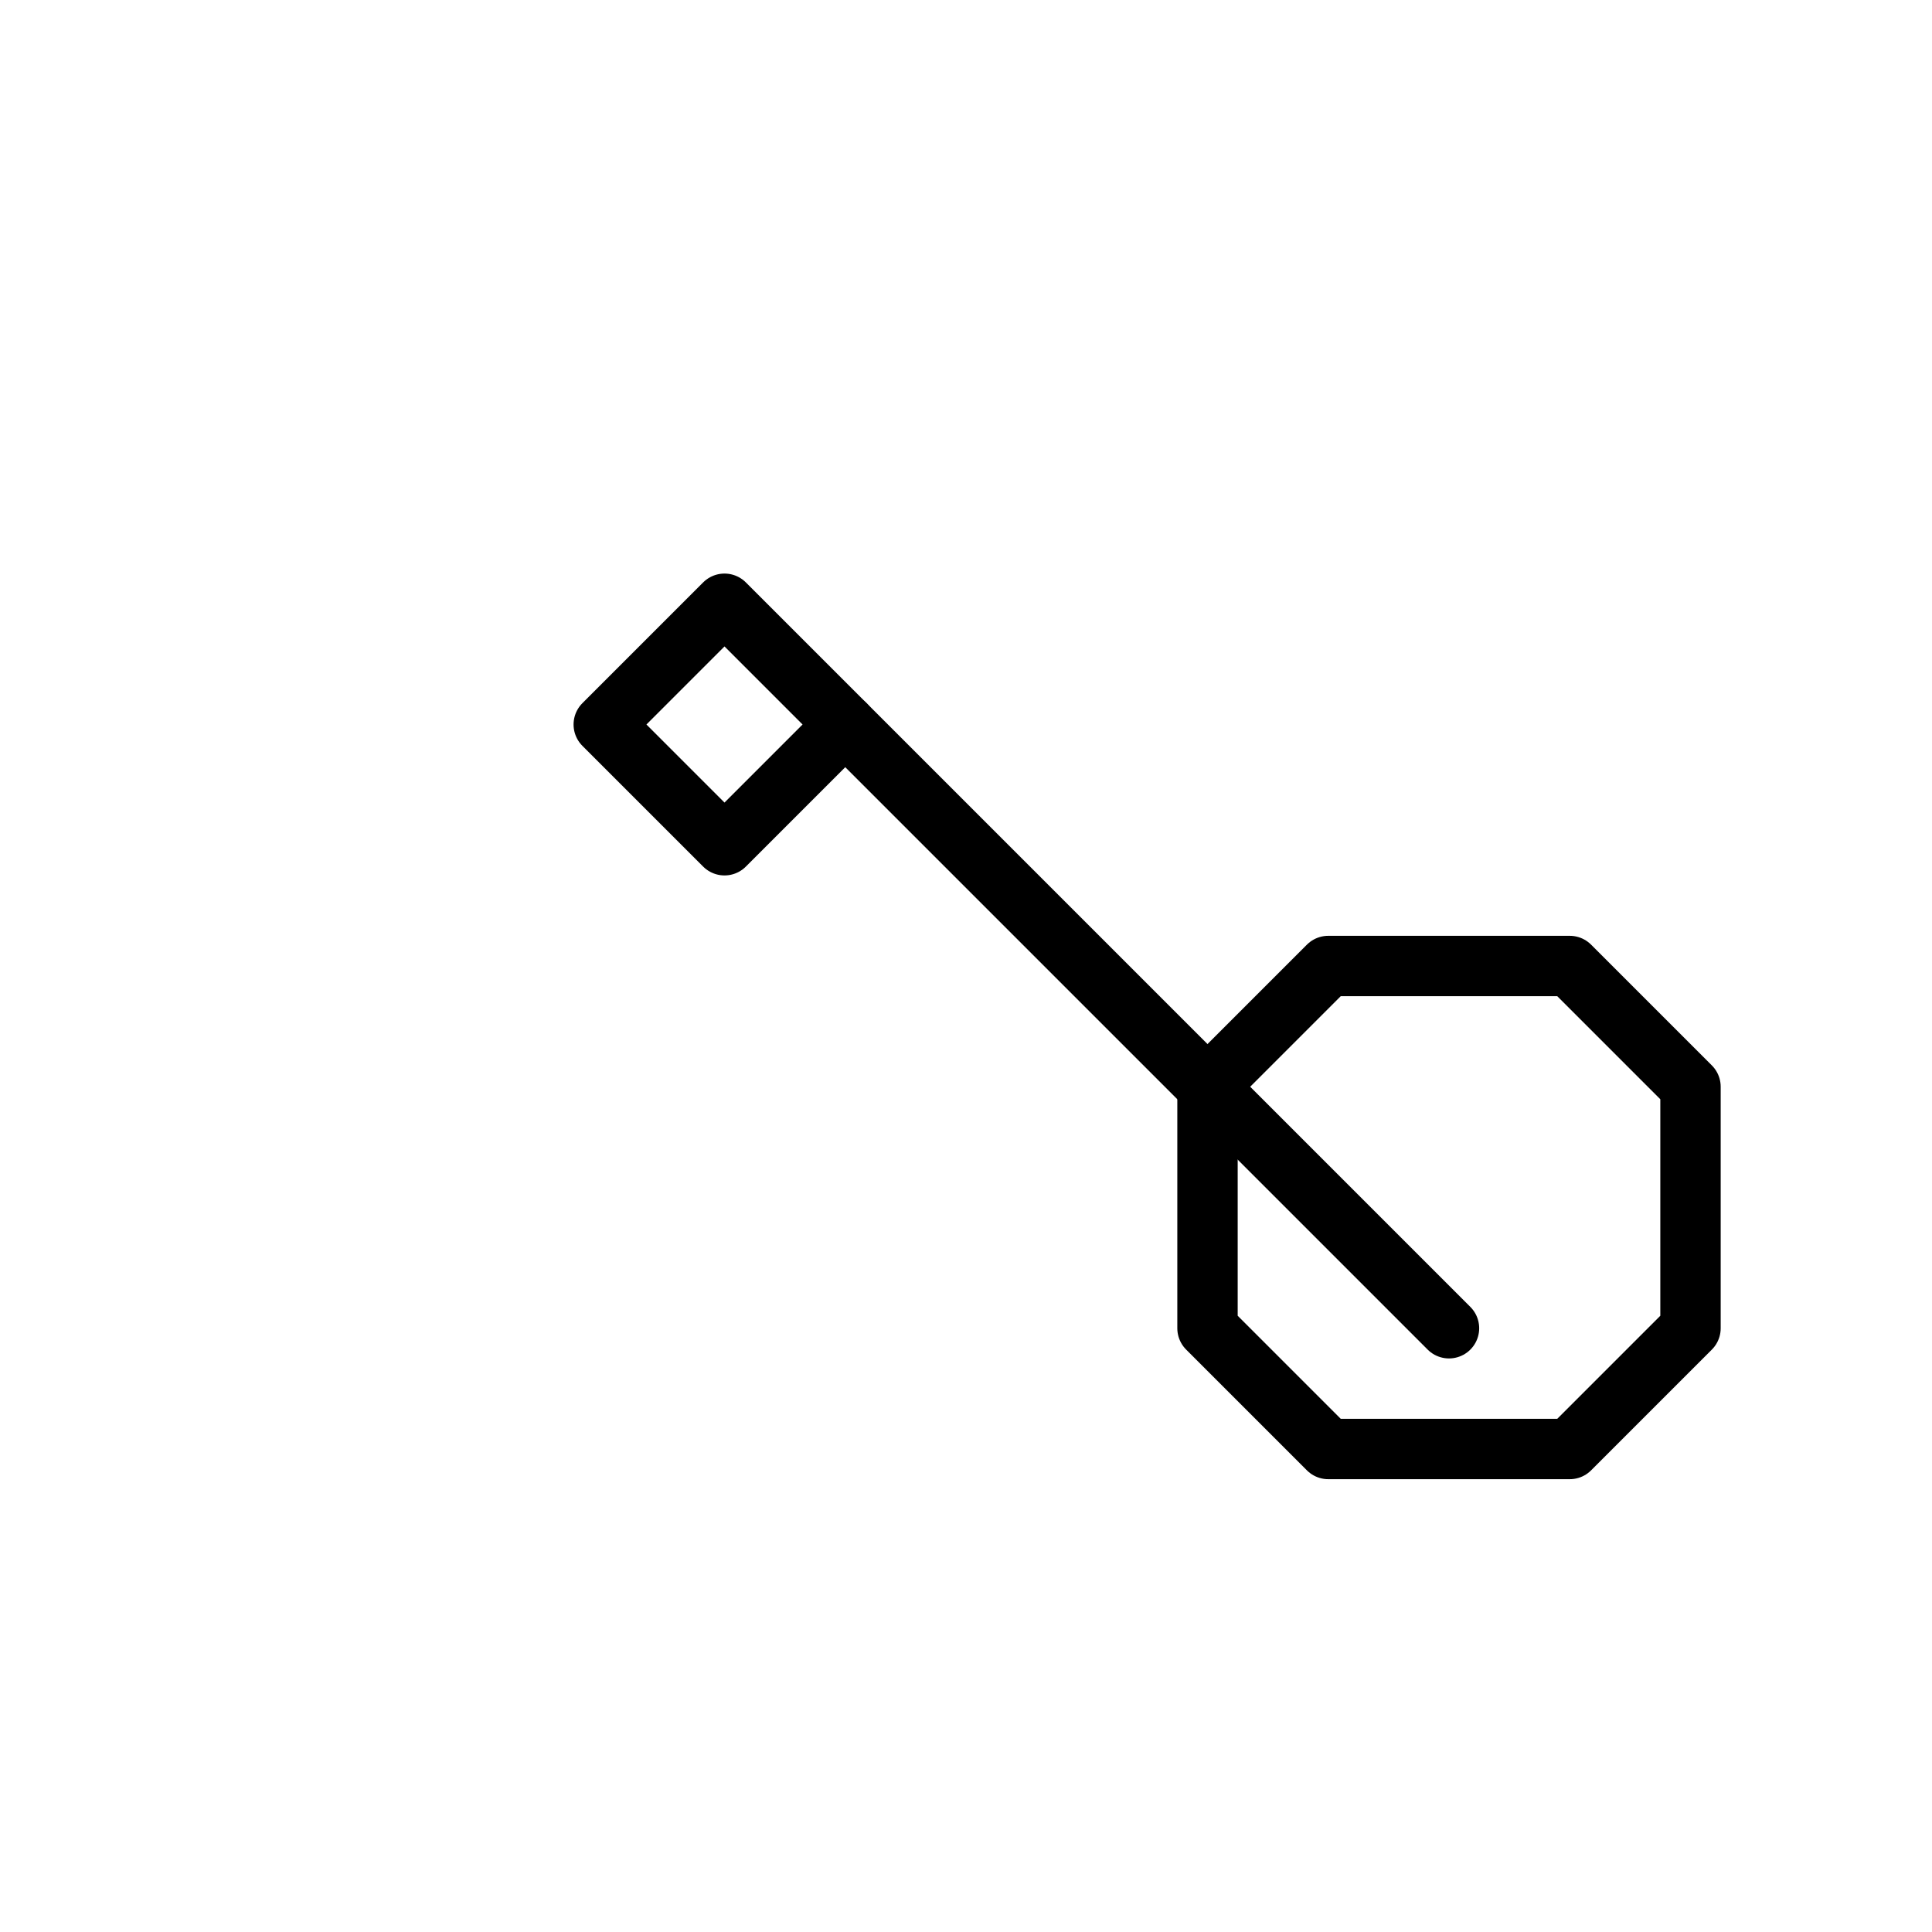
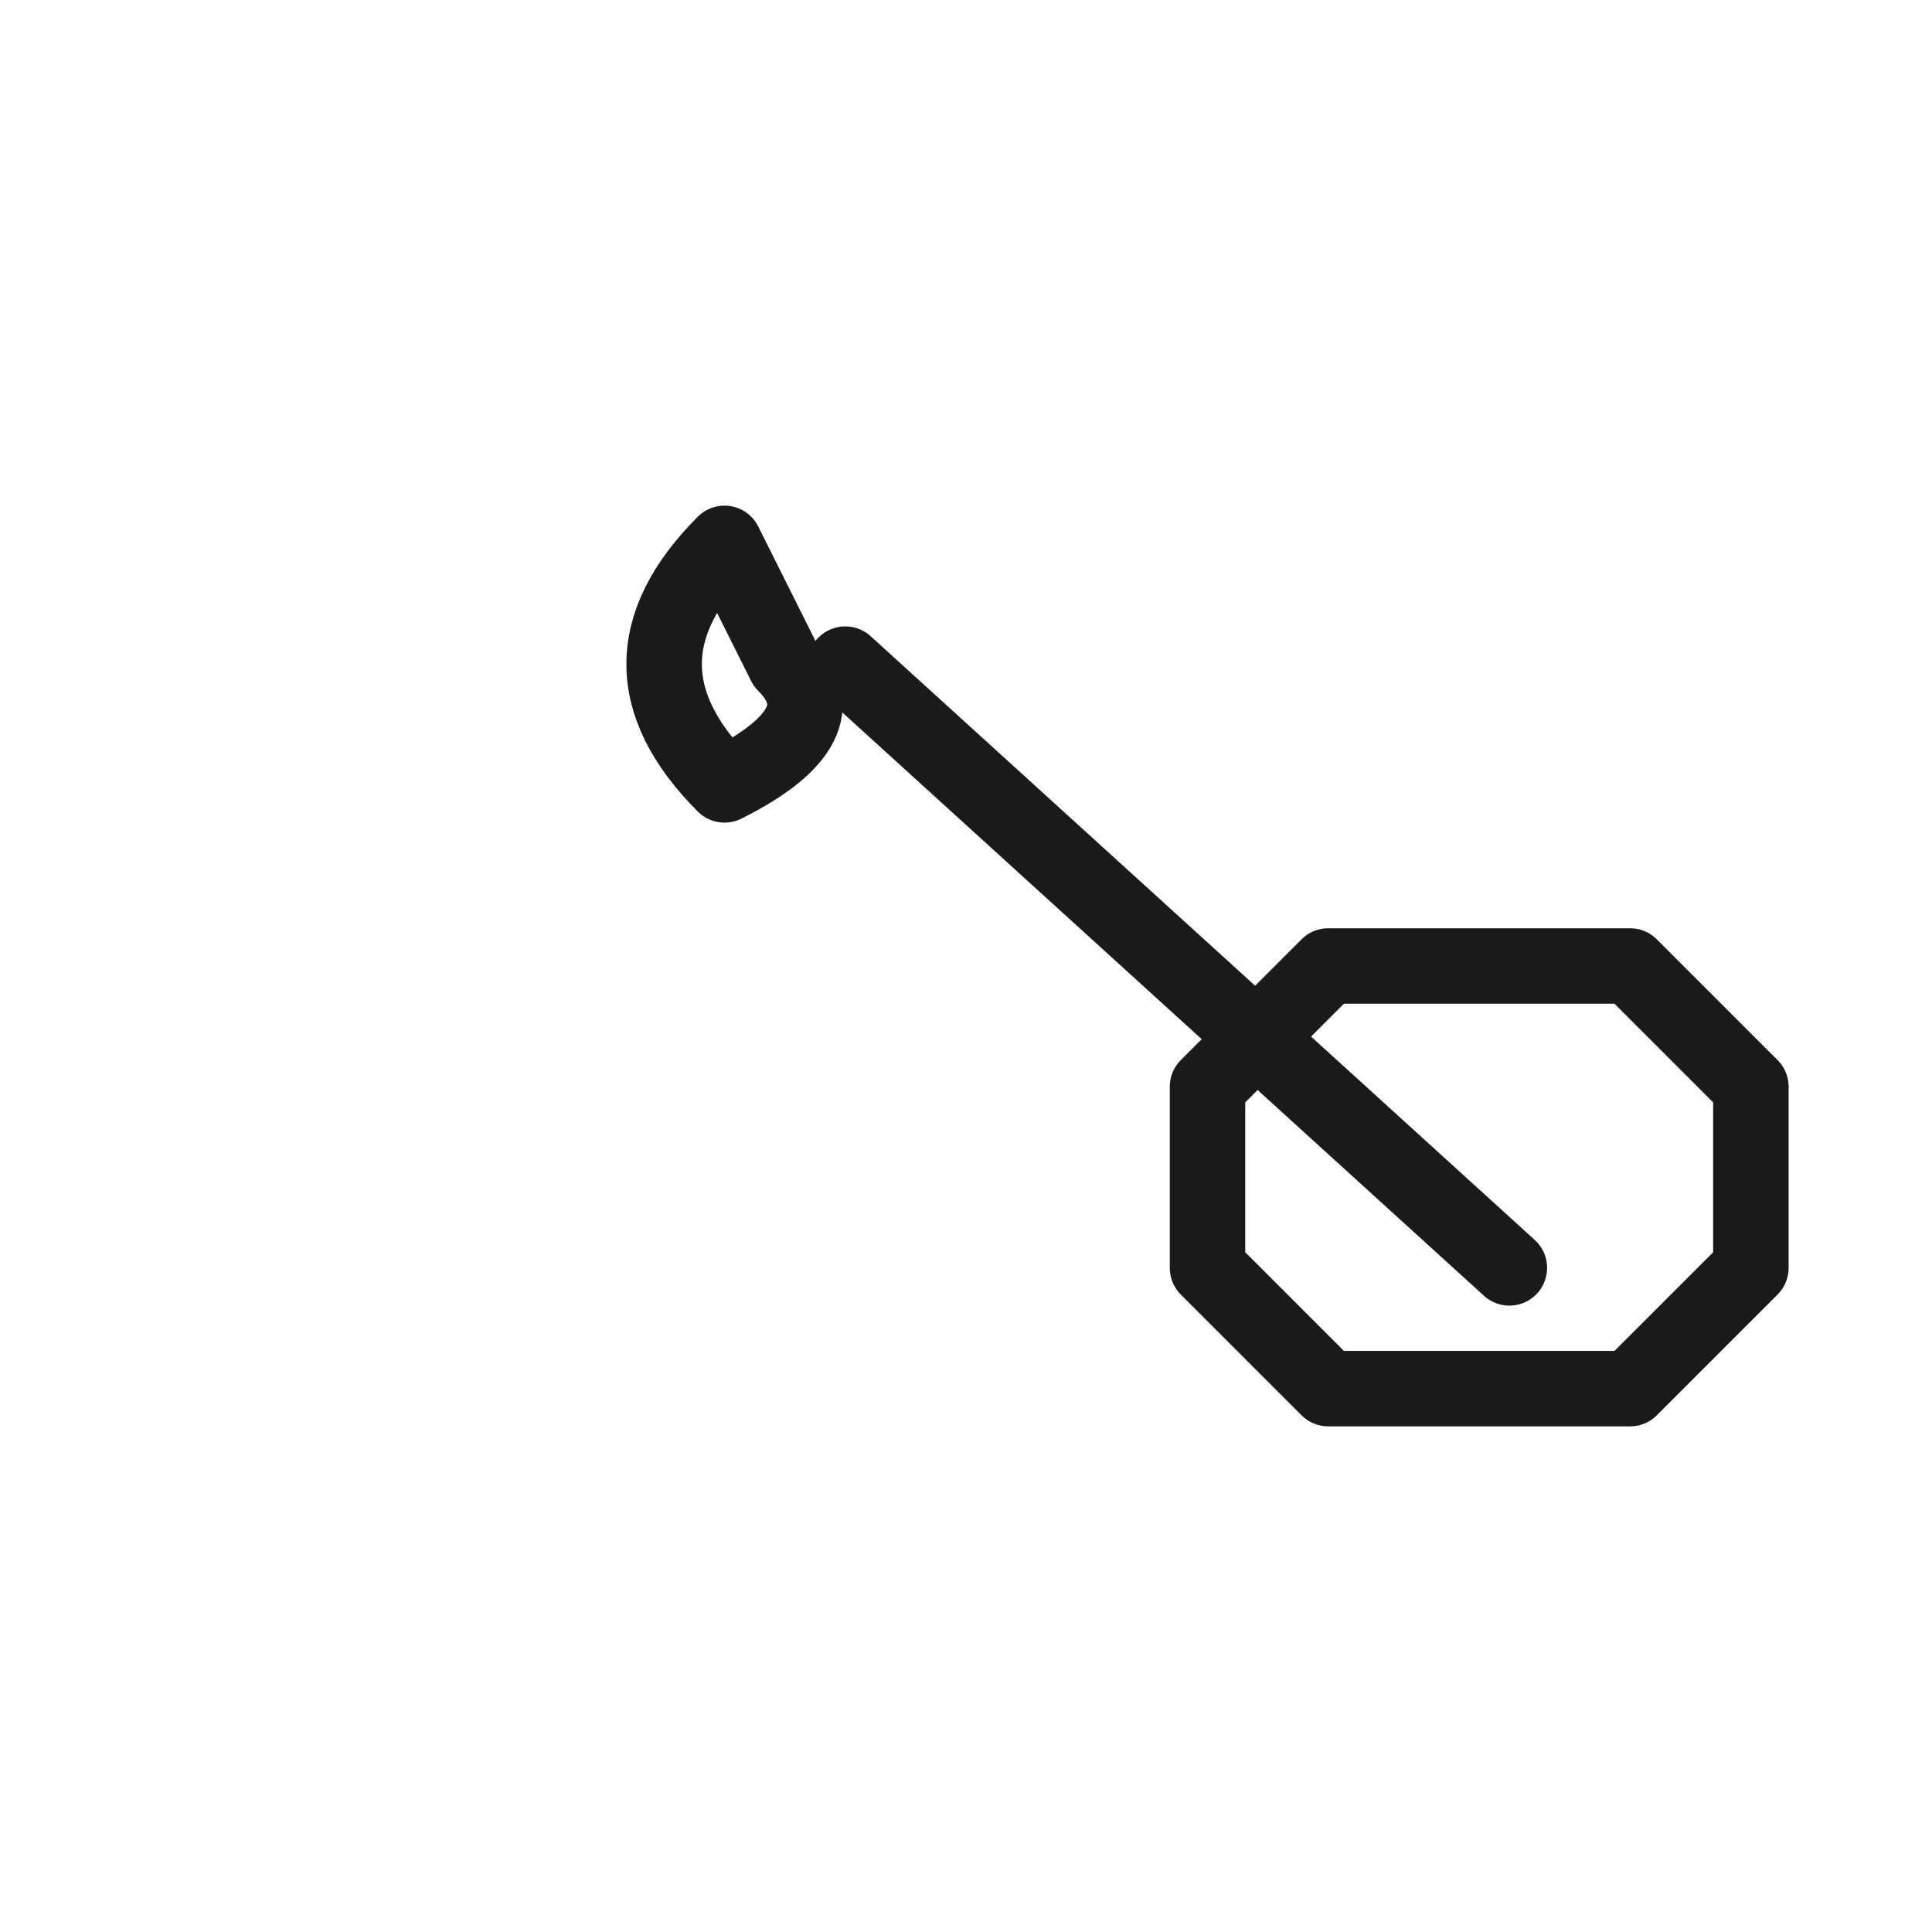
- <svg xmlns="http://www.w3.org/2000/svg" viewBox="0 0 64 64" fill="none" stroke="currentColor" stroke-width="2" stroke-linecap="round" stroke-linejoin="round">
-   <path d="M48 44 L28 24" />
-   <path d="M24 20 L20 24 L24 28 L28 24 Z" />
-   <path d="M44 48 L52 48 L56 44 L56 36 L52 32 L44 32 L40 36 L40 44 Z" />
+ <svg xmlns="http://www.w3.org/2000/svg" viewBox="0 0 64 64" fill="none" stroke="#1a1a1a" stroke-width="2.5" stroke-linecap="round" stroke-linejoin="round">
+   <path d="M50 42 L28 22" />
+   <path d="M24 18 Q20 22 24 26 Q28 24 26 22 Z" />
+   <path d="M44 46 L54 46 L58 42 L58 36 L54 32 L44 32 L40 36 L40 42 Z" />
</svg>
